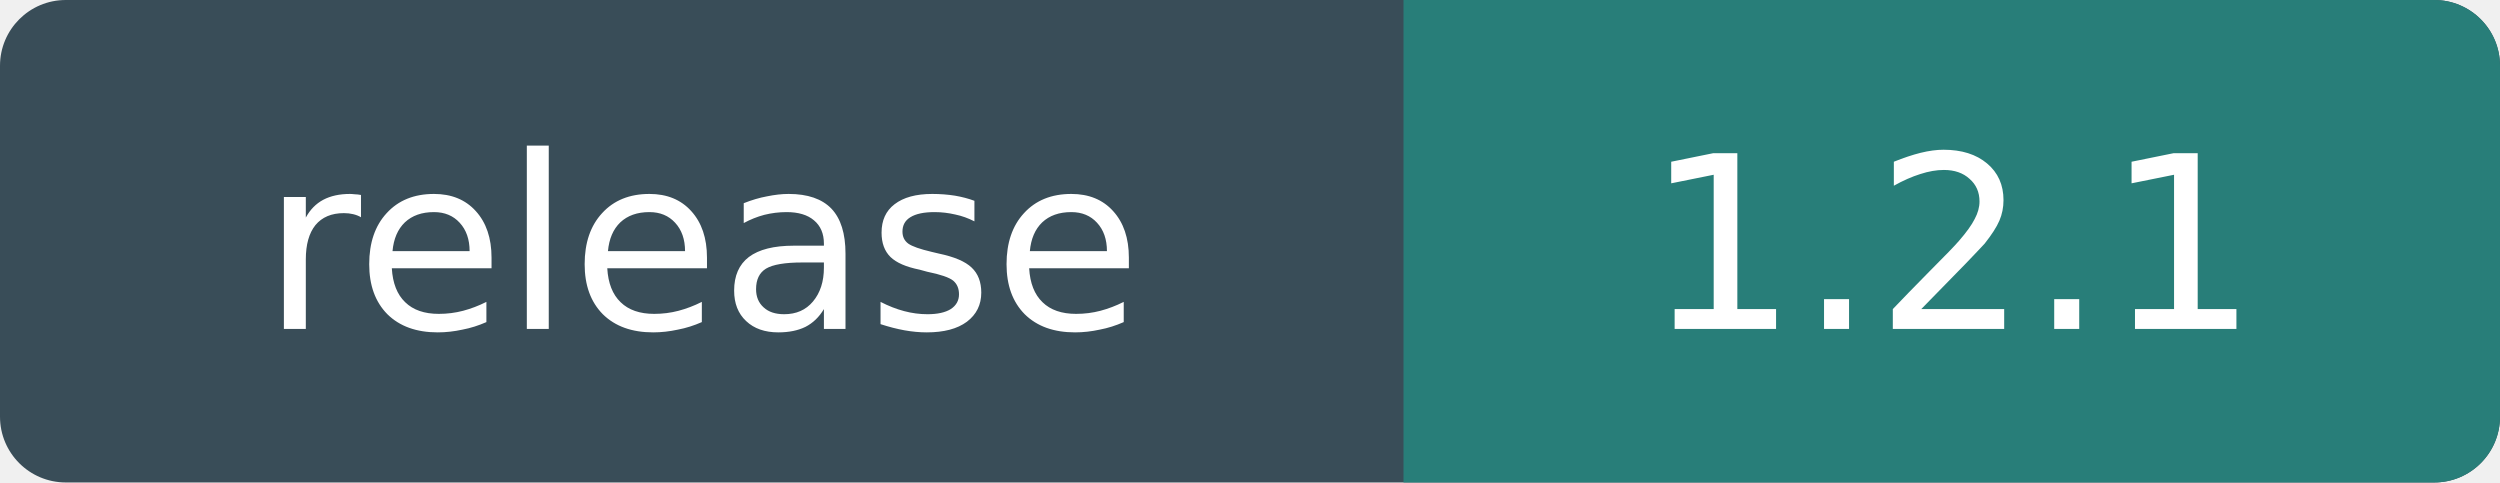
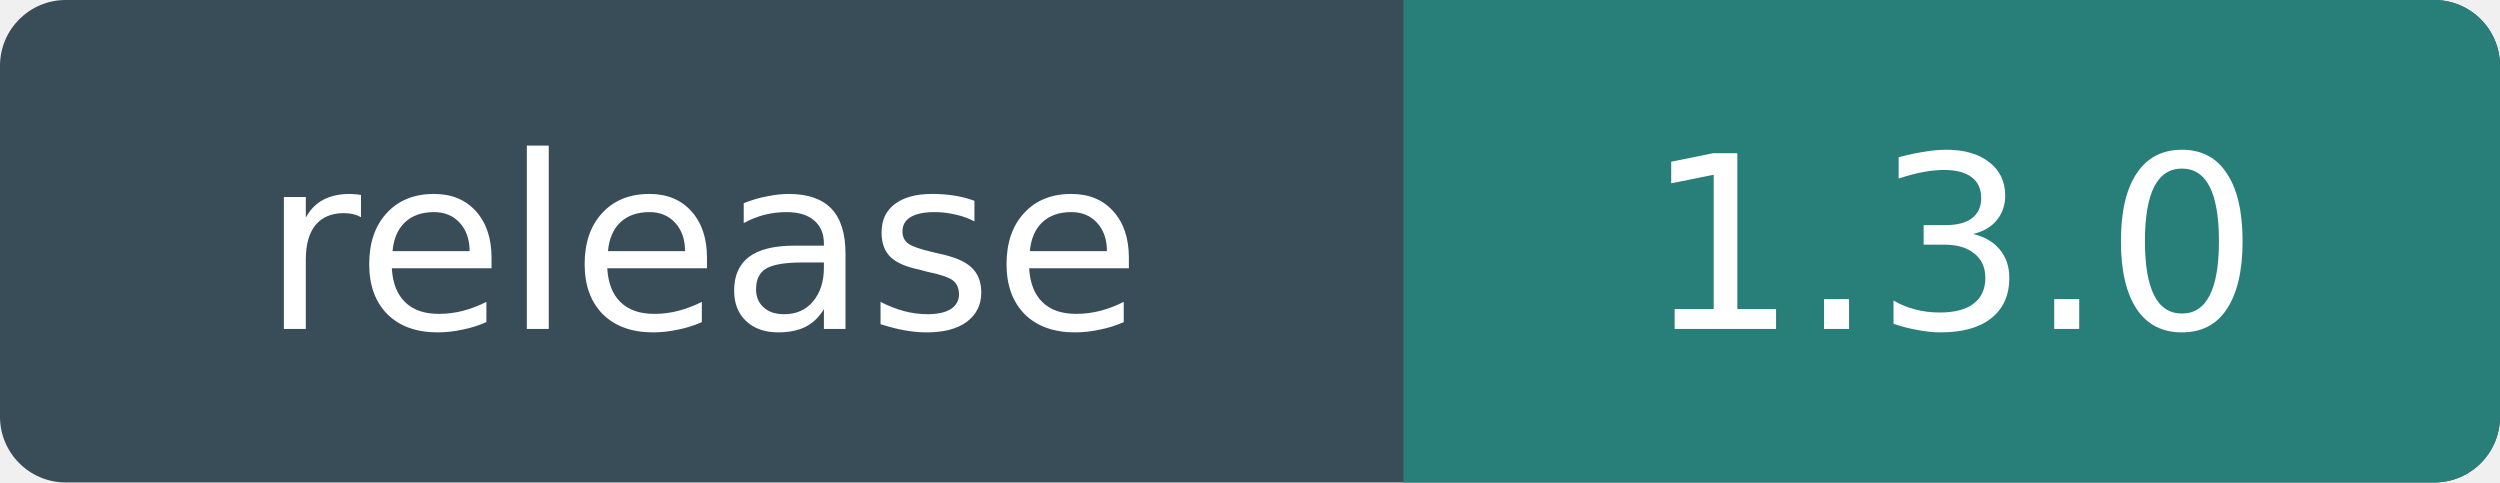
- <svg xmlns="http://www.w3.org/2000/svg" width="114" height="22" viewBox="0 0 114 22" role="img" aria-label="release: 1.2.1">
+ <svg xmlns="http://www.w3.org/2000/svg" width="114" height="22" viewBox="0 0 114 22" role="img" aria-label="release: 1.3.0">
  <clipPath id="r">
    <rect width="114" height="22" rx="3" />
  </clipPath>
  <g clip-path="url(#r)">
    <rect width="114" height="22" fill="#394d58" />
    <rect x="64" width="50" height="22" fill="#287e79" />
  </g>
  <g fill="#fff" text-anchor="middle" font-family="Verdana, Geneva, DejaVu Sans, sans-serif" font-size="11">
    <text x="32" y="15">release</text>
-     <text x="89" y="15">1.2.1</text>
+     <text x="89" y="15">1.3.0</text>
  </g>
</svg>
